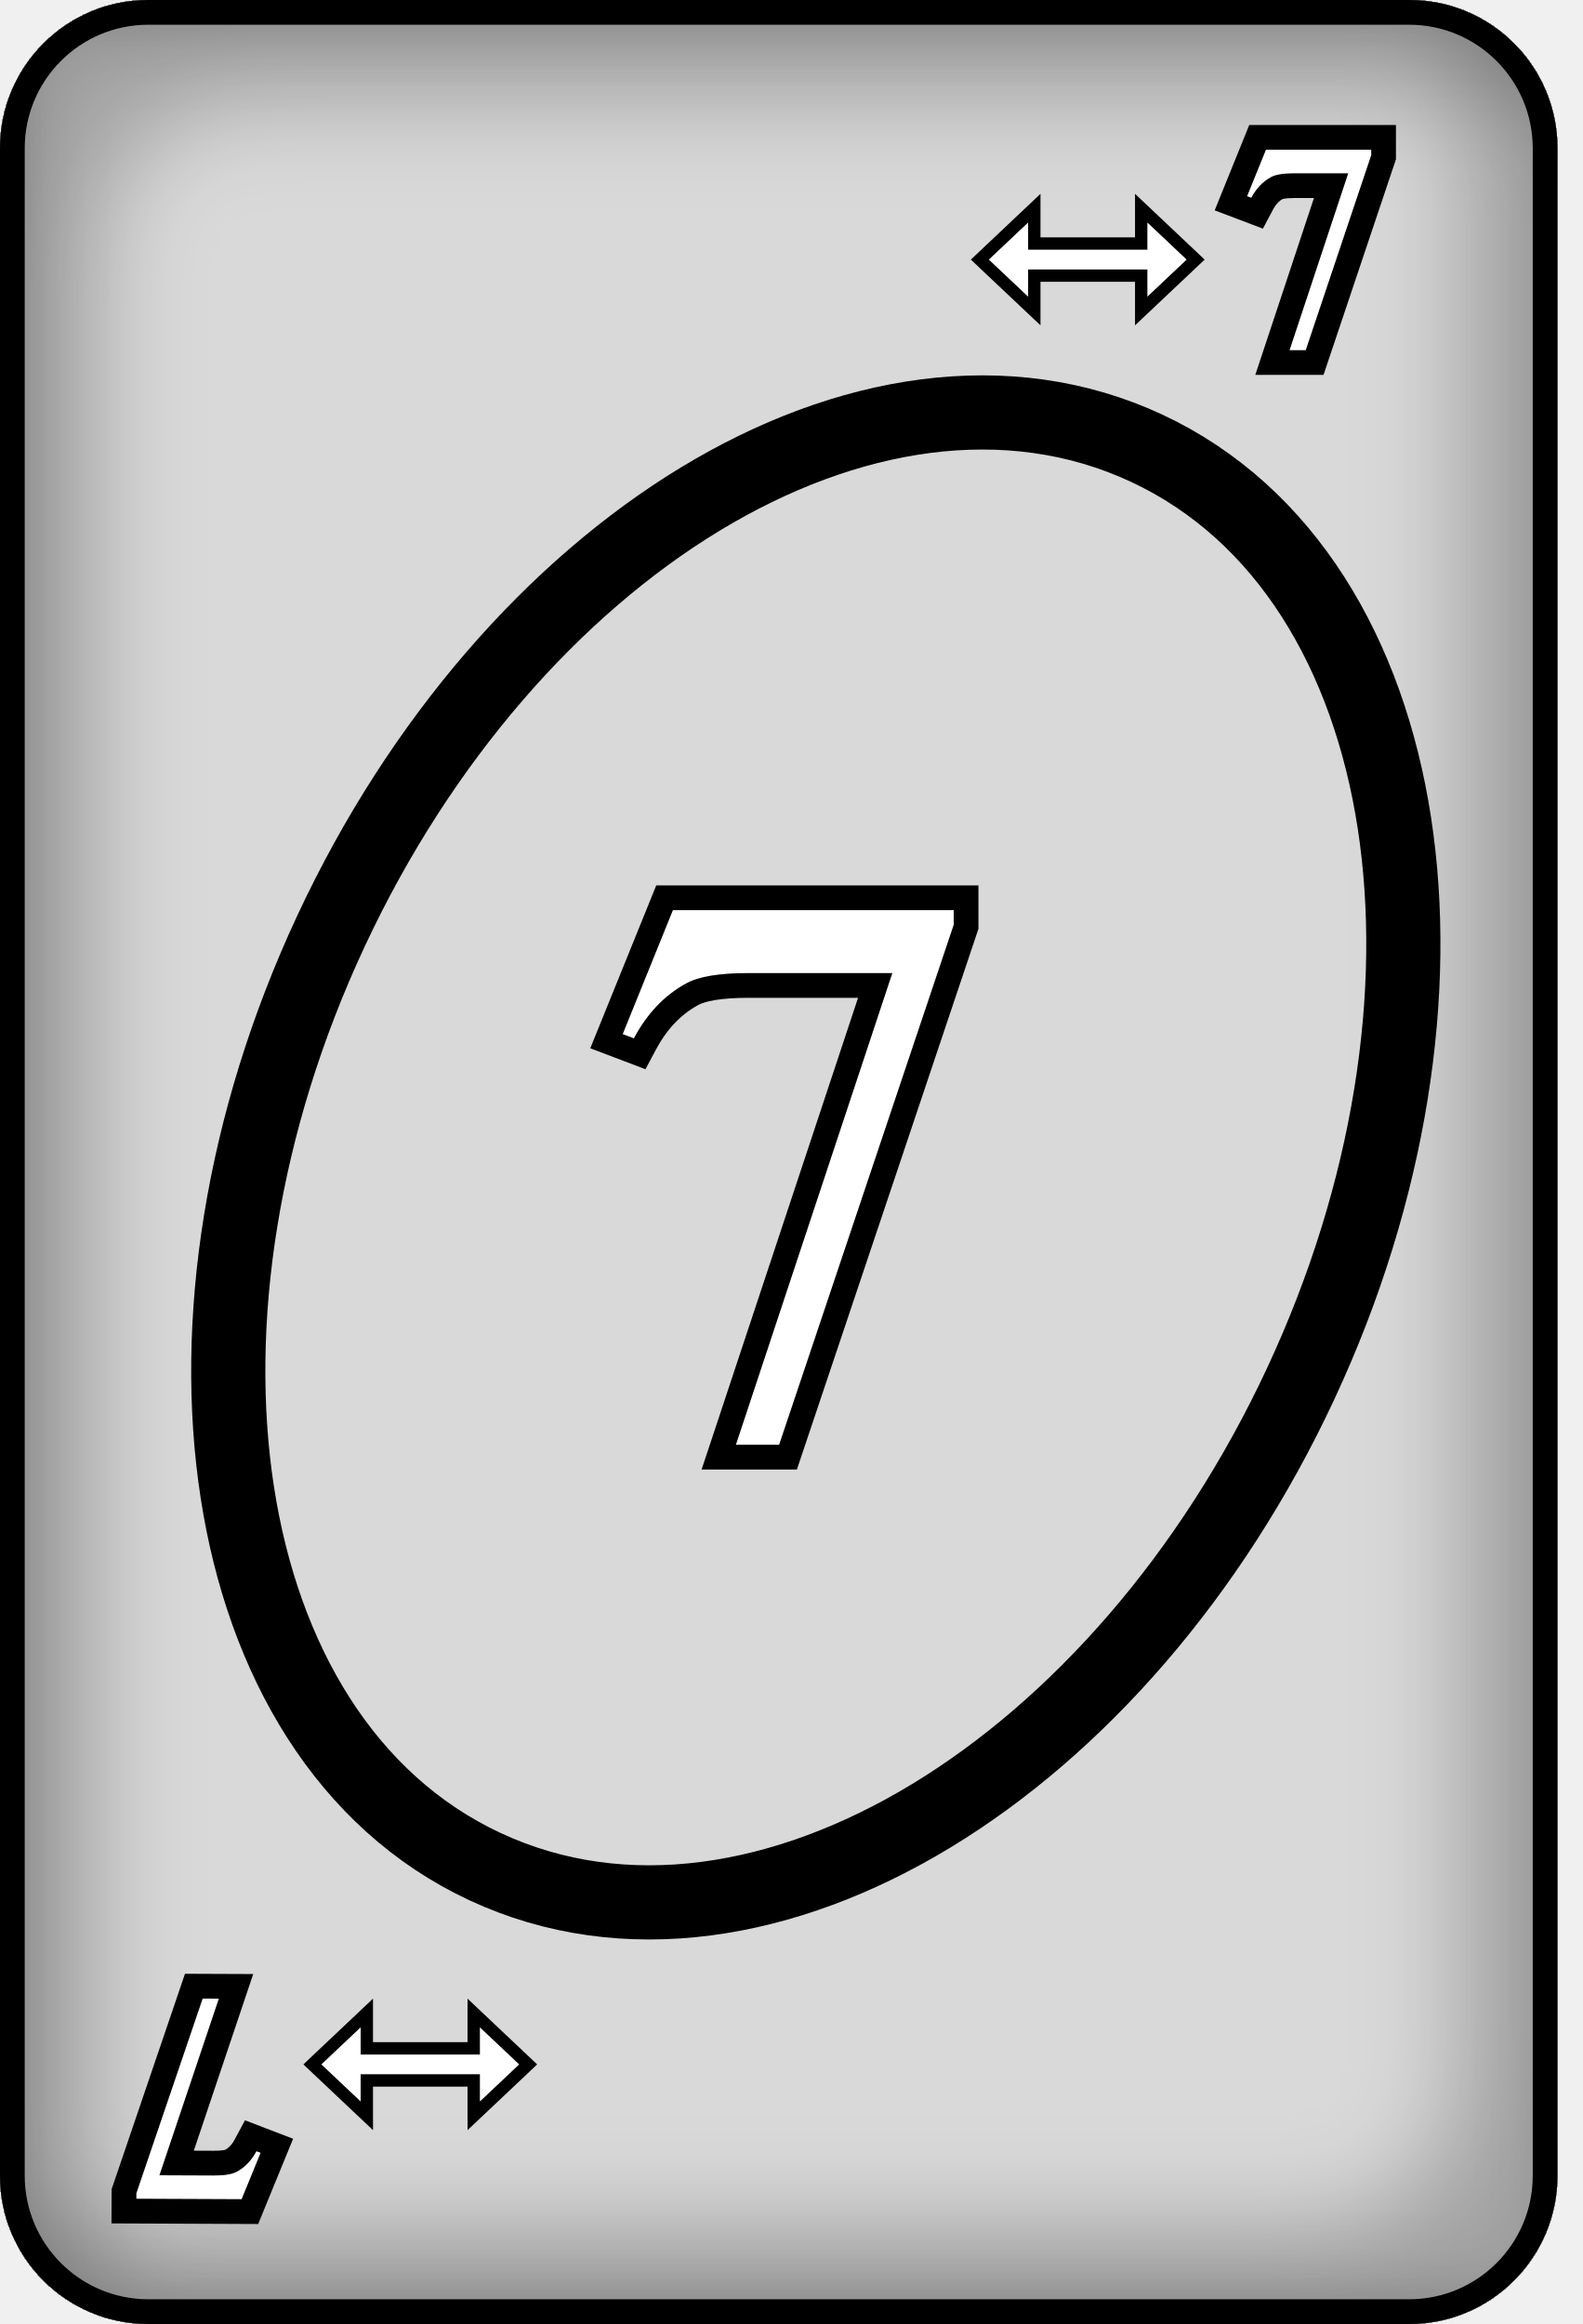
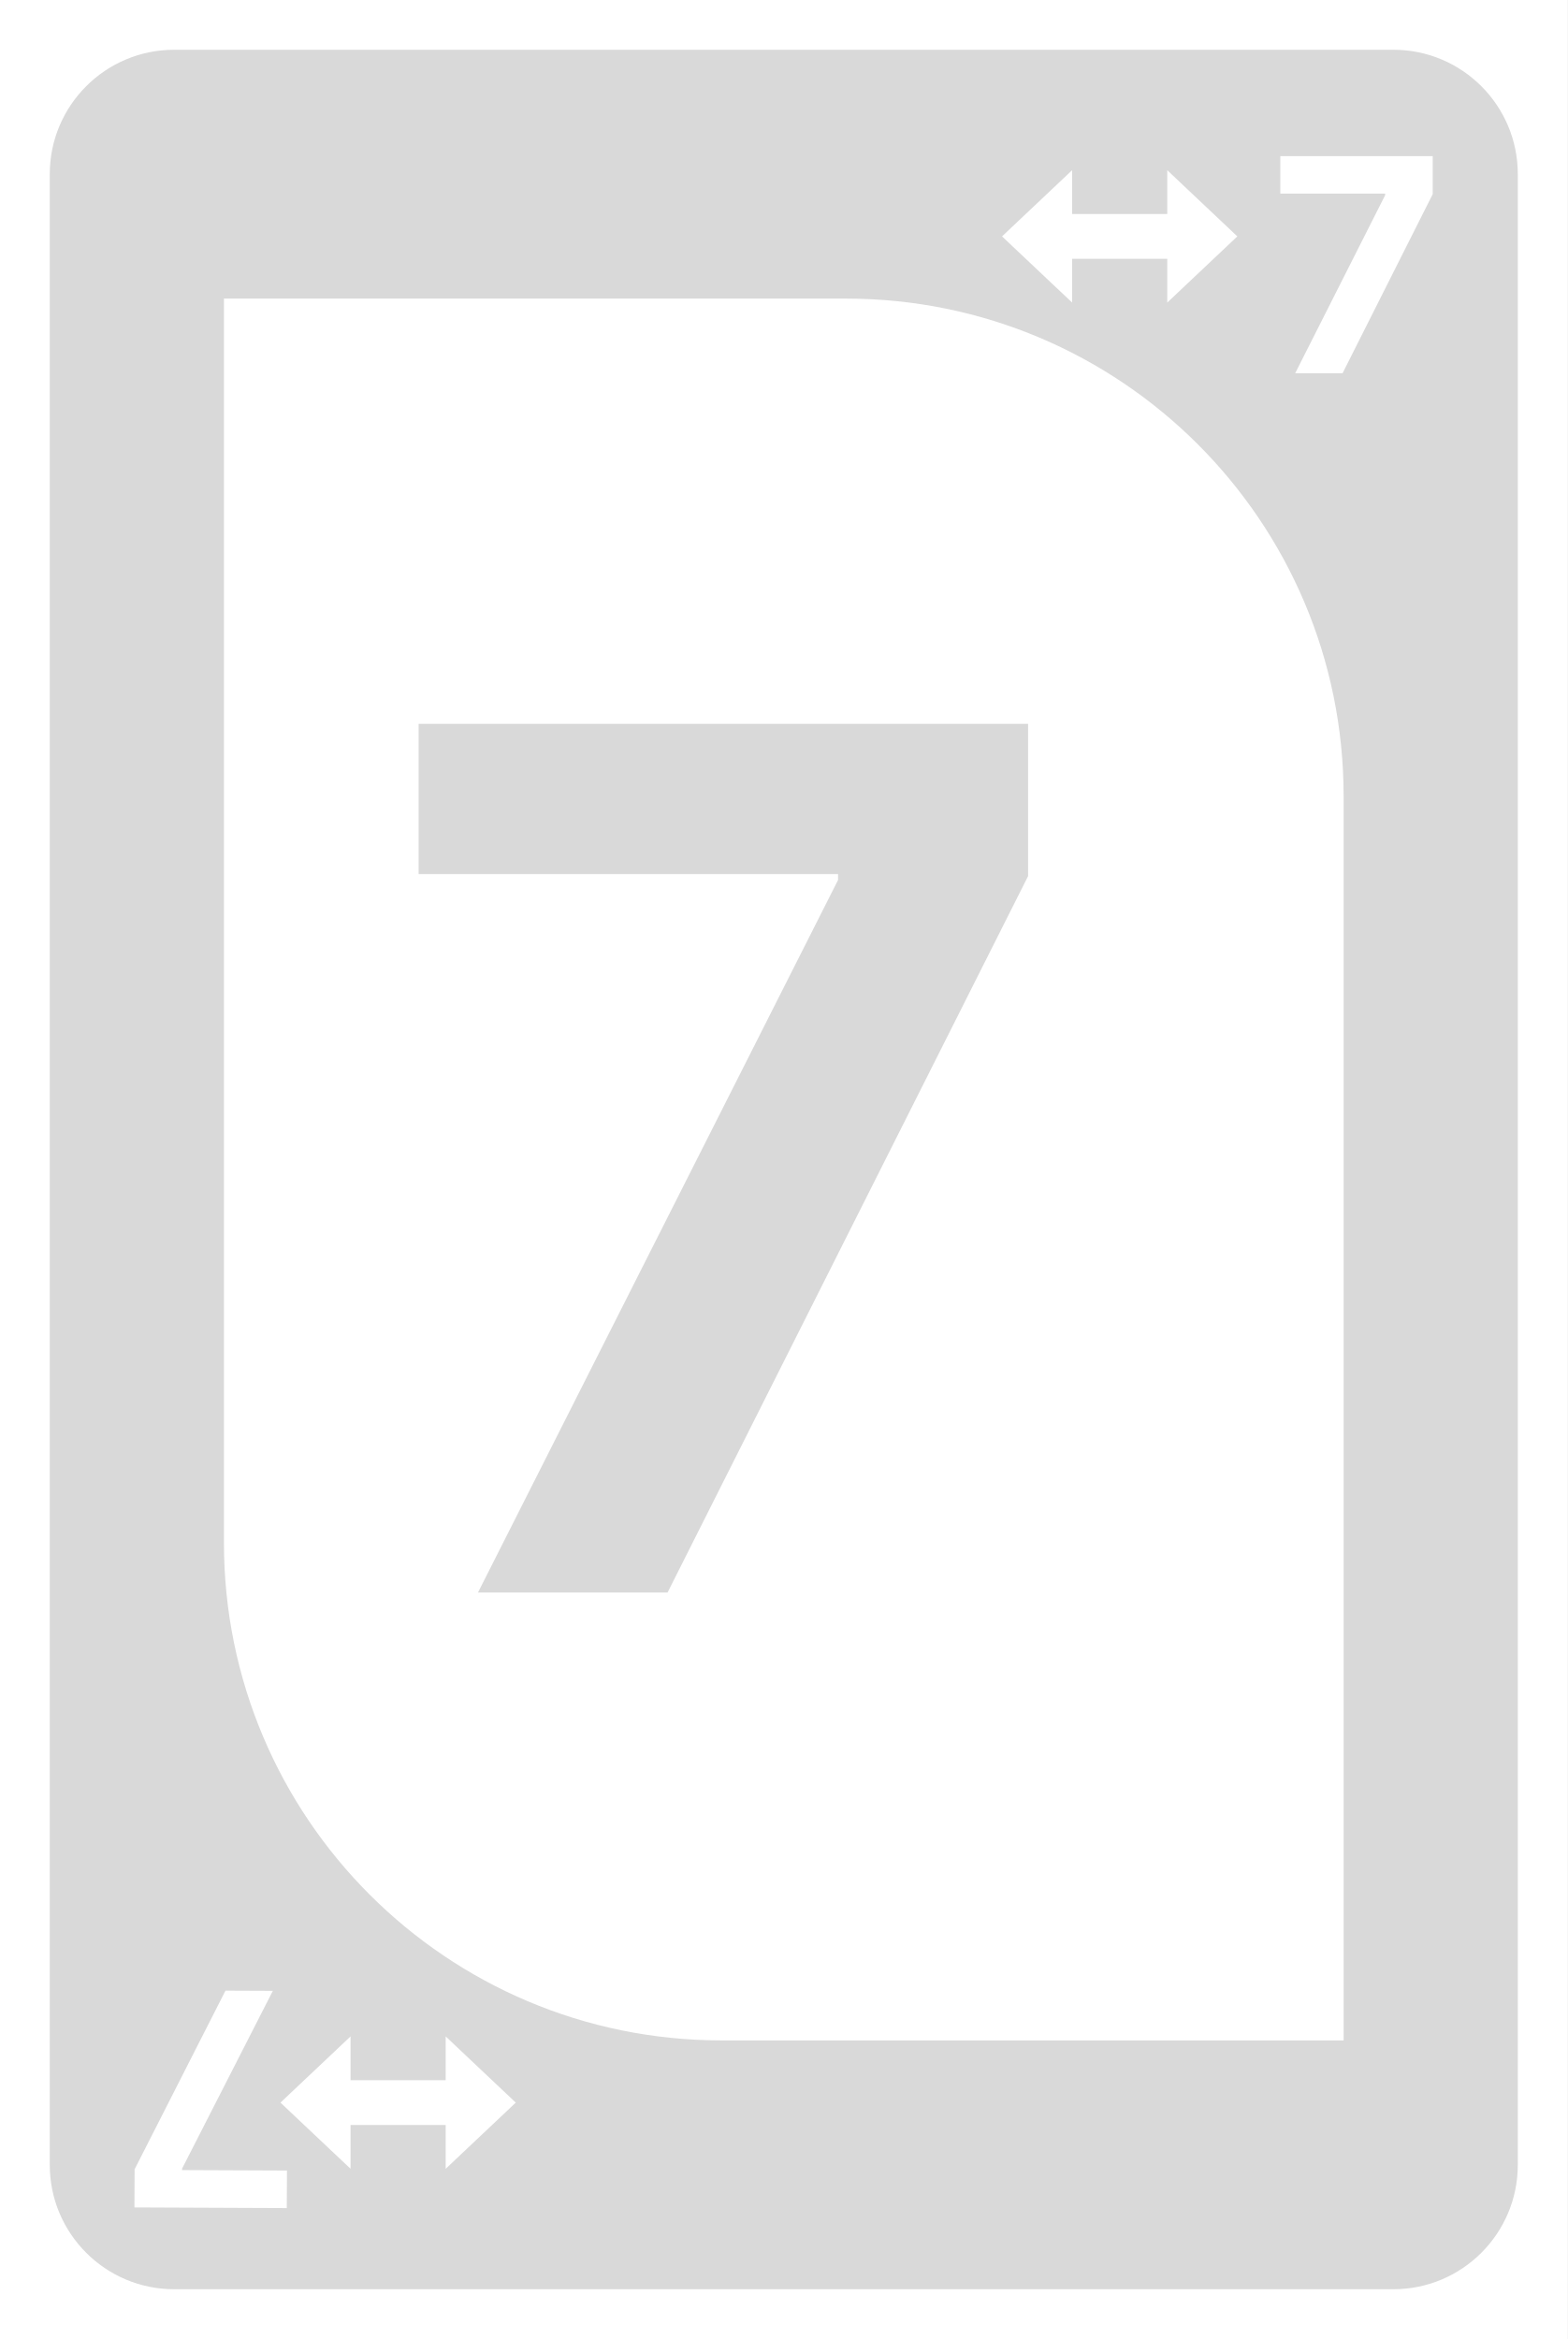
- <svg xmlns="http://www.w3.org/2000/svg" width="64" height="94" viewBox="0 0 64 94" fill="none">
-   <g filter="url(#filter0_ii_4_27)">
-     <rect width="63" height="94" rx="6" fill="#D9D9D9" />
-   </g>
-   <rect x="0.5" y="0.5" width="62" height="93" rx="5.5" stroke="black" />
-   <path d="M46.377 18.127C52.013 20.755 55.356 26.477 56.403 33.282C57.451 40.1 56.243 48.184 52.616 55.962C48.989 63.74 43.573 69.862 37.677 73.44C31.791 77.013 25.258 78.131 19.622 75.502C13.986 72.874 10.644 67.152 9.597 60.346C8.548 53.529 9.757 45.446 13.384 37.668C17.011 29.89 22.427 23.767 28.323 20.188C34.209 16.616 40.741 15.499 46.377 18.127Z" stroke="black" stroke-width="3" />
-   <mask id="path-4-outside-1_4_27" maskUnits="userSpaceOnUse" x="49" y="5" width="8" height="11" fill="black">
-     <rect fill="white" x="49" y="5" width="8" height="11" />
-     <path d="M51.207 6.055H55.467V6.277L52.818 14.164H52.162L54.535 7.01H52.35C51.908 7.01 51.594 7.062 51.406 7.168C51.078 7.348 50.815 7.625 50.615 8L50.445 7.936L51.207 6.055Z" />
-   </mask>
-   <path d="M51.207 6.055H55.467V6.277L52.818 14.164H52.162L54.535 7.01H52.35C51.908 7.01 51.594 7.062 51.406 7.168C51.078 7.348 50.815 7.625 50.615 8L50.445 7.936L51.207 6.055Z" fill="white" />
-   <path d="M51.207 6.055V5.055H50.533L50.28 5.679L51.207 6.055ZM55.467 6.055H56.467V5.055H55.467V6.055ZM55.467 6.277L56.415 6.596L56.467 6.441V6.277H55.467ZM52.818 14.164V15.164H53.537L53.766 14.482L52.818 14.164ZM52.162 14.164L51.213 13.849L50.777 15.164H52.162V14.164ZM54.535 7.01L55.484 7.325L55.92 6.01H54.535V7.01ZM51.406 7.168L51.887 8.045L51.897 8.04L51.406 7.168ZM50.615 8L50.261 8.935L51.085 9.248L51.498 8.469L50.615 8ZM50.445 7.936L49.518 7.56L49.135 8.508L50.091 8.871L50.445 7.936ZM51.207 6.055V7.055H55.467V6.055V5.055H51.207V6.055ZM55.467 6.055H54.467V6.277H55.467H56.467V6.055H55.467ZM55.467 6.277L54.519 5.959L51.87 13.846L52.818 14.164L53.766 14.482L56.415 6.596L55.467 6.277ZM52.818 14.164V13.164H52.162V14.164V15.164H52.818V14.164ZM52.162 14.164L53.111 14.479L55.484 7.325L54.535 7.01L53.586 6.695L51.213 13.849L52.162 14.164ZM54.535 7.01V6.01H52.35V7.01V8.01H54.535V7.01ZM52.35 7.01V6.01C51.882 6.01 51.343 6.056 50.916 6.296L51.406 7.168L51.897 8.04C51.853 8.064 51.855 8.051 51.948 8.036C52.034 8.021 52.165 8.01 52.35 8.01V7.01ZM51.406 7.168L50.926 6.291C50.404 6.577 50.01 7.007 49.732 7.531L50.615 8L51.498 8.469C51.619 8.243 51.752 8.119 51.887 8.045L51.406 7.168ZM50.615 8L50.97 7.065L50.8 7.001L50.445 7.936L50.091 8.871L50.261 8.935L50.615 8ZM50.445 7.936L51.372 8.311L52.134 6.43L51.207 6.055L50.28 5.679L49.518 7.56L50.445 7.936Z" fill="black" mask="url(#path-4-outside-1_4_27)" />
-   <mask id="path-6-outside-2_4_27" maskUnits="userSpaceOnUse" x="23" y="35" width="17" height="25" fill="black">
-     <rect fill="white" x="23" y="35" width="17" height="25" />
-     <path d="M27.219 36.812H38.578V37.406L31.516 58.438H29.766L36.094 39.359H30.266C29.088 39.359 28.25 39.5 27.75 39.781C26.875 40.26 26.172 41 25.641 42L25.188 41.828L27.219 36.812Z" />
-   </mask>
-   <path d="M27.219 36.812H38.578V37.406L31.516 58.438H29.766L36.094 39.359H30.266C29.088 39.359 28.25 39.5 27.75 39.781C26.875 40.26 26.172 41 25.641 42L25.188 41.828L27.219 36.812Z" fill="white" />
-   <path d="M27.219 36.812V35.812H26.545L26.292 36.437L27.219 36.812ZM38.578 36.812H39.578V35.812H38.578V36.812ZM38.578 37.406L39.526 37.725L39.578 37.57V37.406H38.578ZM31.516 58.438V59.438H32.235L32.464 58.756L31.516 58.438ZM29.766 58.438L28.817 58.123L28.38 59.438H29.766V58.438ZM36.094 39.359L37.043 39.674L37.479 38.359H36.094V39.359ZM27.75 39.781L28.23 40.658L28.24 40.653L27.75 39.781ZM25.641 42L25.286 42.935L26.11 43.248L26.524 42.469L25.641 42ZM25.188 41.828L24.261 41.453L23.877 42.401L24.833 42.763L25.188 41.828ZM27.219 36.812V37.812H38.578V36.812V35.812H27.219V36.812ZM38.578 36.812H37.578V37.406H38.578H39.578V36.812H38.578ZM38.578 37.406L37.63 37.088L30.568 58.119L31.516 58.438L32.464 58.756L39.526 37.725L38.578 37.406ZM31.516 58.438V57.438H29.766V58.438V59.438H31.516V58.438ZM29.766 58.438L30.715 58.752L37.043 39.674L36.094 39.359L35.145 39.044L28.817 58.123L29.766 58.438ZM36.094 39.359V38.359H30.266V39.359V40.359H36.094V39.359ZM30.266 39.359V38.359C29.062 38.359 27.999 38.494 27.26 38.91L27.75 39.781L28.24 40.653C28.501 40.506 29.115 40.359 30.266 40.359V39.359ZM27.75 39.781L27.27 38.904C26.201 39.489 25.368 40.383 24.758 41.531L25.641 42L26.524 42.469C26.976 41.617 27.549 41.032 28.23 40.658L27.75 39.781ZM25.641 42L25.995 41.065L25.542 40.893L25.188 41.828L24.833 42.763L25.286 42.935L25.641 42ZM25.188 41.828L26.114 42.203L28.146 37.188L27.219 36.812L26.292 36.437L24.261 41.453L25.188 41.828Z" fill="black" mask="url(#path-6-outside-2_4_27)" />
-   <mask id="path-8-outside-3_4_27" maskUnits="userSpaceOnUse" x="3.977" y="78.983" width="8.046" height="11.034" fill="black">
-     <rect fill="white" x="3.977" y="78.983" width="8.046" height="11.034" />
-     <path d="M9.774 88.953L5.514 88.935L5.515 88.712L8.197 80.837L8.853 80.84L6.45 87.984L8.636 87.993C9.077 87.995 9.392 87.943 9.58 87.839C9.909 87.66 10.173 87.384 10.374 87.01L10.544 87.075L9.774 88.953Z" />
-   </mask>
-   <path d="M9.774 88.953L5.514 88.935L5.515 88.712L8.197 80.837L8.853 80.84L6.45 87.984L8.636 87.993C9.077 87.995 9.392 87.943 9.58 87.839C9.909 87.66 10.173 87.384 10.374 87.01L10.544 87.075L9.774 88.953Z" fill="white" />
-   <path d="M9.774 88.953L9.77 89.953L10.444 89.956L10.699 89.332L9.774 88.953ZM5.514 88.935L4.514 88.931L4.51 89.931L5.51 89.935L5.514 88.935ZM5.515 88.712L4.569 88.39L4.516 88.544L4.515 88.708L5.515 88.712ZM8.197 80.837L8.201 79.837L7.482 79.834L7.251 80.514L8.197 80.837ZM8.853 80.84L9.801 81.158L10.243 79.845L8.858 79.84L8.853 80.84ZM6.45 87.984L5.502 87.665L5.061 88.978L6.446 88.984L6.45 87.984ZM9.58 87.839L9.103 86.96L9.093 86.965L9.58 87.839ZM10.374 87.01L10.733 86.077L9.91 85.76L9.493 86.537L10.374 87.01ZM10.544 87.075L11.469 87.454L11.857 86.508L10.902 86.142L10.544 87.075ZM9.774 88.953L9.778 87.953L5.519 87.935L5.514 88.935L5.51 89.935L9.77 89.953L9.774 88.953ZM5.514 88.935L6.514 88.939L6.515 88.716L5.515 88.712L4.515 88.708L4.514 88.931L5.514 88.935ZM5.515 88.712L6.462 89.034L9.144 81.159L8.197 80.837L7.251 80.514L4.569 88.39L5.515 88.712ZM8.197 80.837L8.193 81.837L8.849 81.84L8.853 80.84L8.858 79.84L8.201 79.837L8.197 80.837ZM8.853 80.84L7.906 80.521L5.502 87.665L6.45 87.984L7.398 88.303L9.801 81.158L8.853 80.84ZM6.45 87.984L6.446 88.984L8.631 88.993L8.636 87.993L8.64 86.993L6.454 86.984L6.45 87.984ZM8.636 87.993L8.631 88.993C9.099 88.995 9.639 88.951 10.066 88.712L9.58 87.839L9.093 86.965C9.136 86.941 9.134 86.954 9.041 86.969C8.955 86.983 8.825 86.994 8.64 86.993L8.636 87.993ZM9.58 87.839L10.056 88.718C10.579 88.434 10.975 88.005 11.255 87.483L10.374 87.01L9.493 86.537C9.372 86.763 9.238 86.886 9.103 86.96L9.58 87.839ZM10.374 87.01L10.016 87.944L10.185 88.009L10.544 87.075L10.902 86.142L10.733 86.077L10.374 87.01ZM10.544 87.075L9.619 86.696L8.849 88.574L9.774 88.953L10.699 89.332L11.469 87.454L10.544 87.075Z" fill="black" mask="url(#path-8-outside-3_4_27)" />
-   <path d="M46.583 8.818L48.172 10.318L48.364 10.5L48.172 10.682L46.583 12.182L46.162 12.58V11.149H41.838V12.579L41.417 12.182L39.828 10.682L39.636 10.5L39.828 10.318L41.417 8.818L41.838 8.42V9.85H46.162V8.42L46.583 8.818Z" fill="white" stroke="black" stroke-width="0.5" />
-   <path d="M19.583 81.818L21.172 83.318L21.364 83.5L21.172 83.682L19.583 85.182L19.162 85.58V84.149H14.838V85.579L14.417 85.182L12.828 83.682L12.636 83.5L12.828 83.318L14.417 81.818L14.838 81.42V82.85H19.162V81.42L19.583 81.818Z" fill="white" stroke="black" stroke-width="0.5" />
-   <defs>
-     <filter id="filter0_ii_4_27" x="-4" y="-4" width="71" height="102" filterUnits="userSpaceOnUse" color-interpolation-filters="sRGB">
-       <feFlood flood-opacity="0" result="BackgroundImageFix" />
-       <feBlend mode="normal" in="SourceGraphic" in2="BackgroundImageFix" result="shape" />
-       <feColorMatrix in="SourceAlpha" type="matrix" values="0 0 0 0 0 0 0 0 0 0 0 0 0 0 0 0 0 0 127 0" result="hardAlpha" />
-       <feOffset dx="4" dy="4" />
-       <feGaussianBlur stdDeviation="2" />
-       <feComposite in2="hardAlpha" operator="arithmetic" k2="-1" k3="1" />
-       <feColorMatrix type="matrix" values="0 0 0 0 0 0 0 0 0 0 0 0 0 0 0 0 0 0 0.25 0" />
-       <feBlend mode="normal" in2="shape" result="effect1_innerShadow_4_27" />
-       <feColorMatrix in="SourceAlpha" type="matrix" values="0 0 0 0 0 0 0 0 0 0 0 0 0 0 0 0 0 0 127 0" result="hardAlpha" />
-       <feOffset dx="-4" dy="-4" />
-       <feGaussianBlur stdDeviation="2" />
-       <feComposite in2="hardAlpha" operator="arithmetic" k2="-1" k3="1" />
-       <feColorMatrix type="matrix" values="0 0 0 0 0 0 0 0 0 0 0 0 0 0 0 0 0 0 0.25 0" />
-       <feBlend mode="normal" in2="effect1_innerShadow_4_27" result="effect2_innerShadow_4_27" />
-     </filter>
-   </defs>
+ <svg xmlns="http://www.w3.org/2000/svg" width="63" height="94" viewBox="0 0 63 94" fill="none">
+   <rect width="63" height="94" fill="white" />
+   <rect x="1.5" y="1.5" width="60" height="91" rx="5.5" fill="#D9D9D9" stroke="white" />
+   <path d="M9 12H34C45.046 12 54 20.954 54 32V82H29C17.954 82 9 73.046 9 62V12Z" fill="white" />
+   <path d="M52.053 15L55.67 7.841V7.781H51.456V6.273H57.58V7.803L53.957 15H52.053Z" fill="white" />
+   <path d="M19.21 64L33.682 35.364V35.125H16.824V29.091H41.318V35.21L26.829 64H19.21Z" fill="#D9D9D9" />
+   <path d="M10.966 80.008L7.318 87.152L7.318 87.212L11.533 87.23L11.526 88.738L5.403 88.712L5.409 87.182L9.062 80L10.966 80.008Z" fill="white" />
+   <path d="M47.583 7.818L49.172 9.318L49.364 9.5L49.172 9.682L47.583 11.182L47.162 11.58V10.149H42.838V11.579L42.417 11.182L40.828 9.682L40.636 9.5L40.828 9.318L42.417 7.818L42.838 7.42V8.85H47.162V7.42L47.583 7.818Z" fill="white" stroke="white" stroke-width="0.5" />
+   <path d="M18.583 82.818L20.172 84.318L20.364 84.5L20.172 84.682L18.583 86.182L18.162 86.58V85.149H13.838V86.579L13.417 86.182L11.828 84.682L11.636 84.5L11.828 84.318L13.417 82.818L13.838 82.42V83.85H18.162V82.42L18.583 82.818Z" fill="white" stroke="white" stroke-width="0.5" />
</svg>
